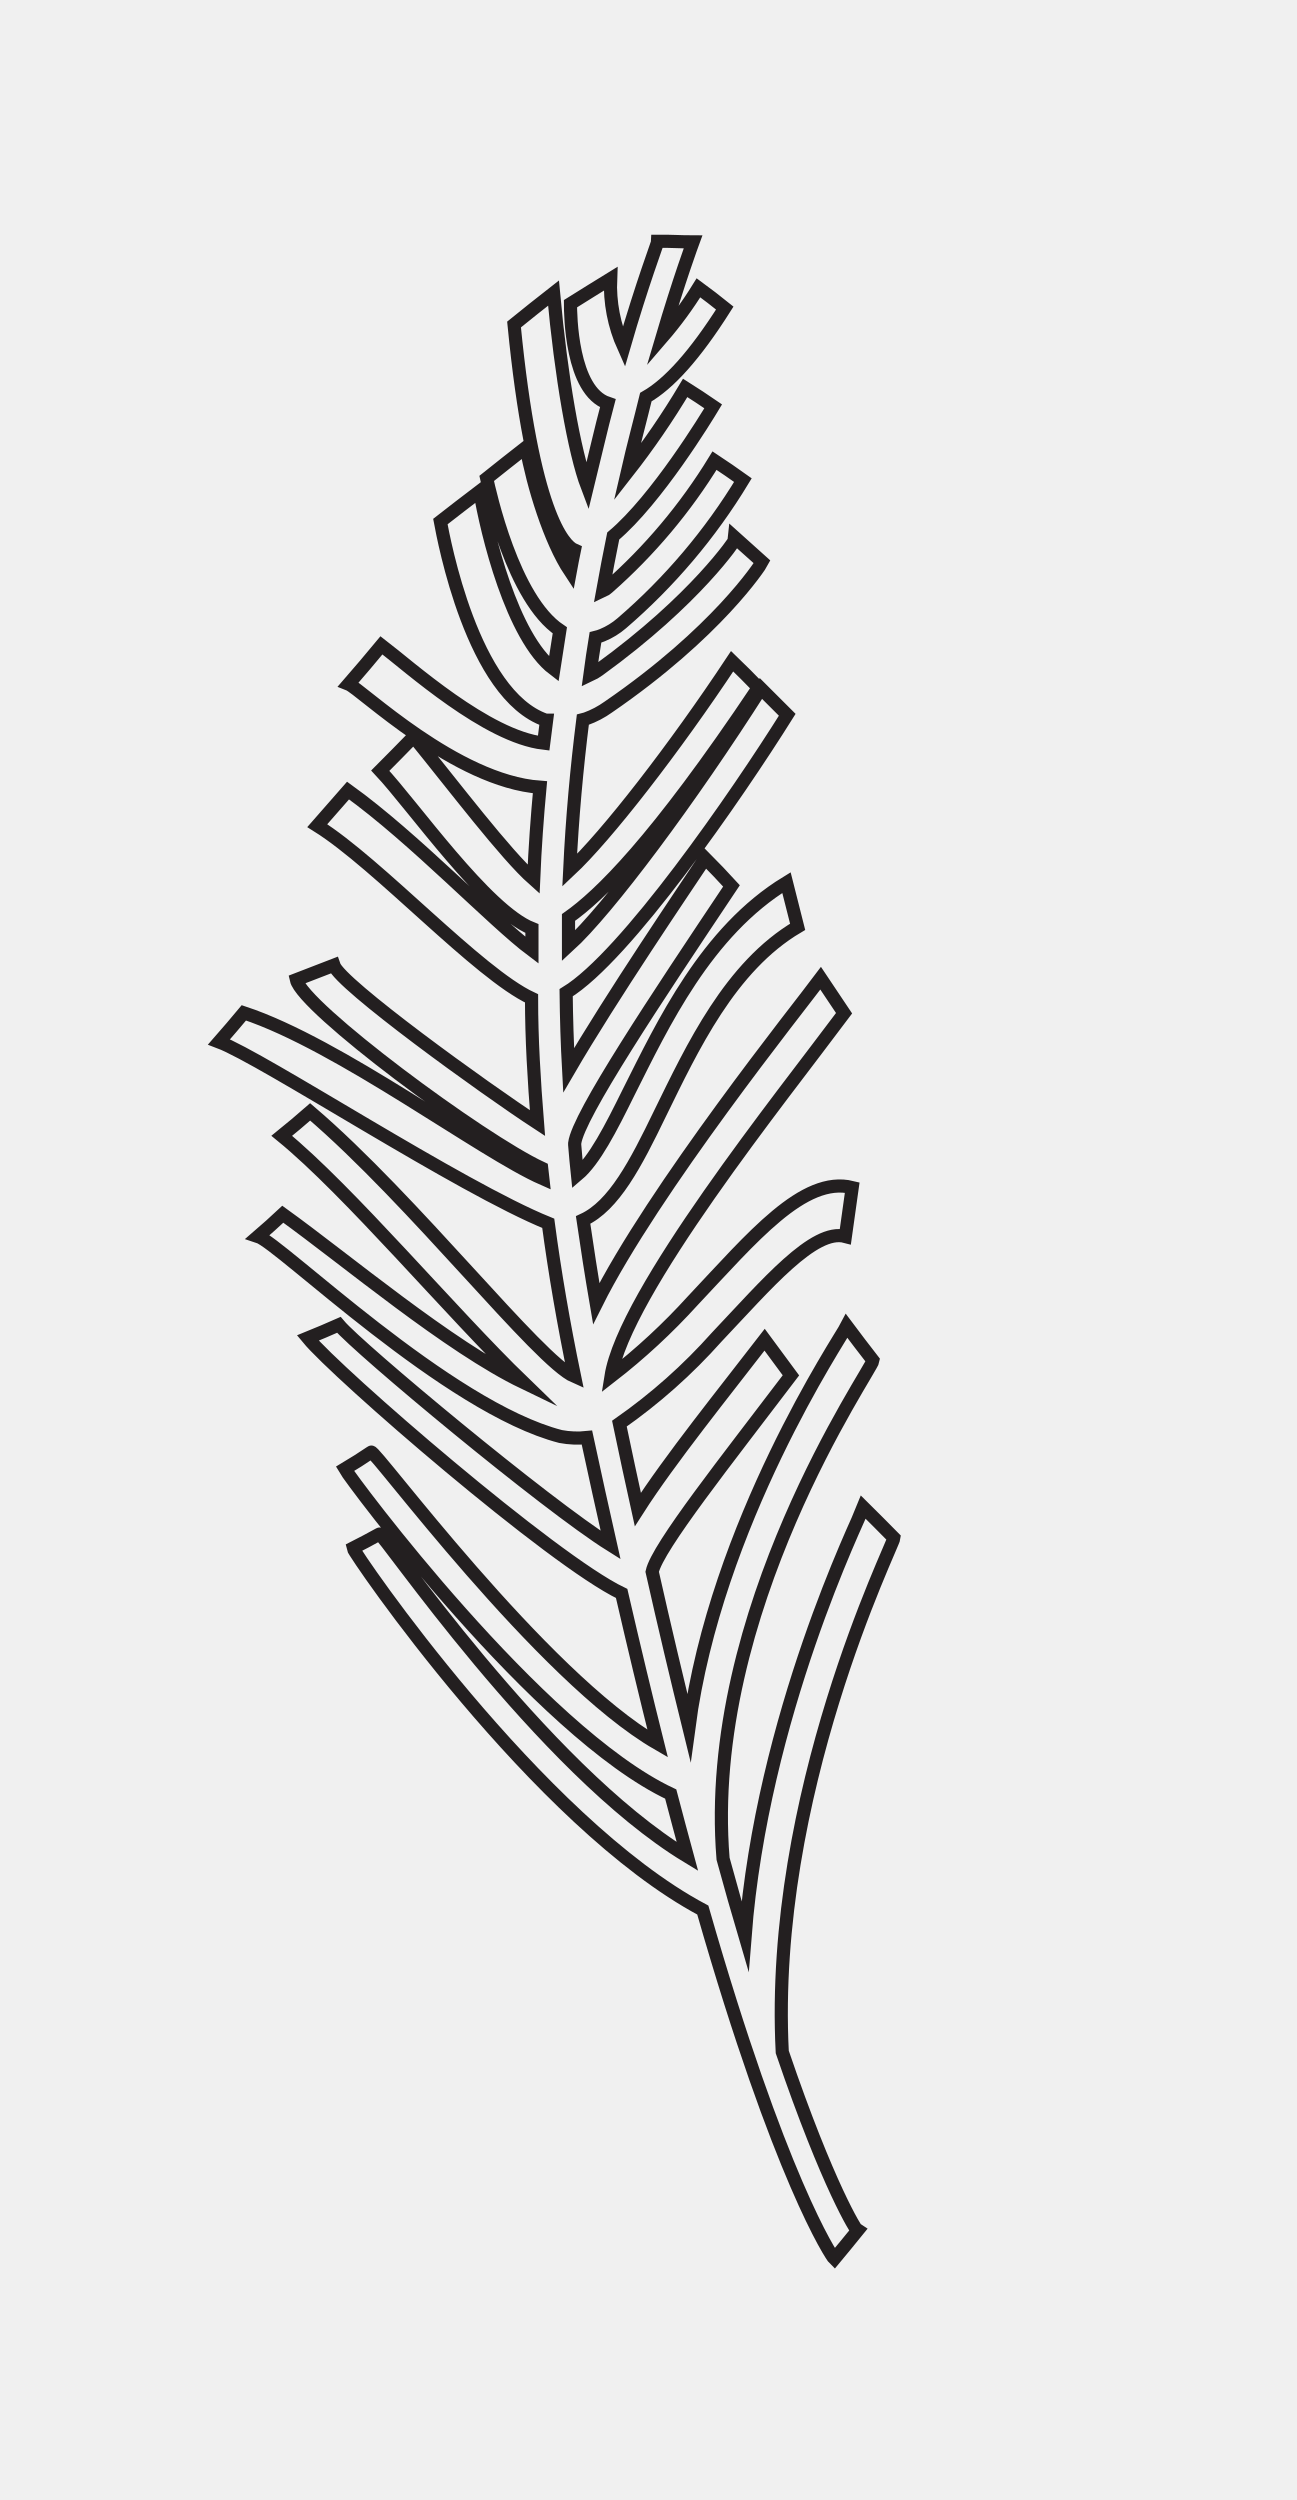
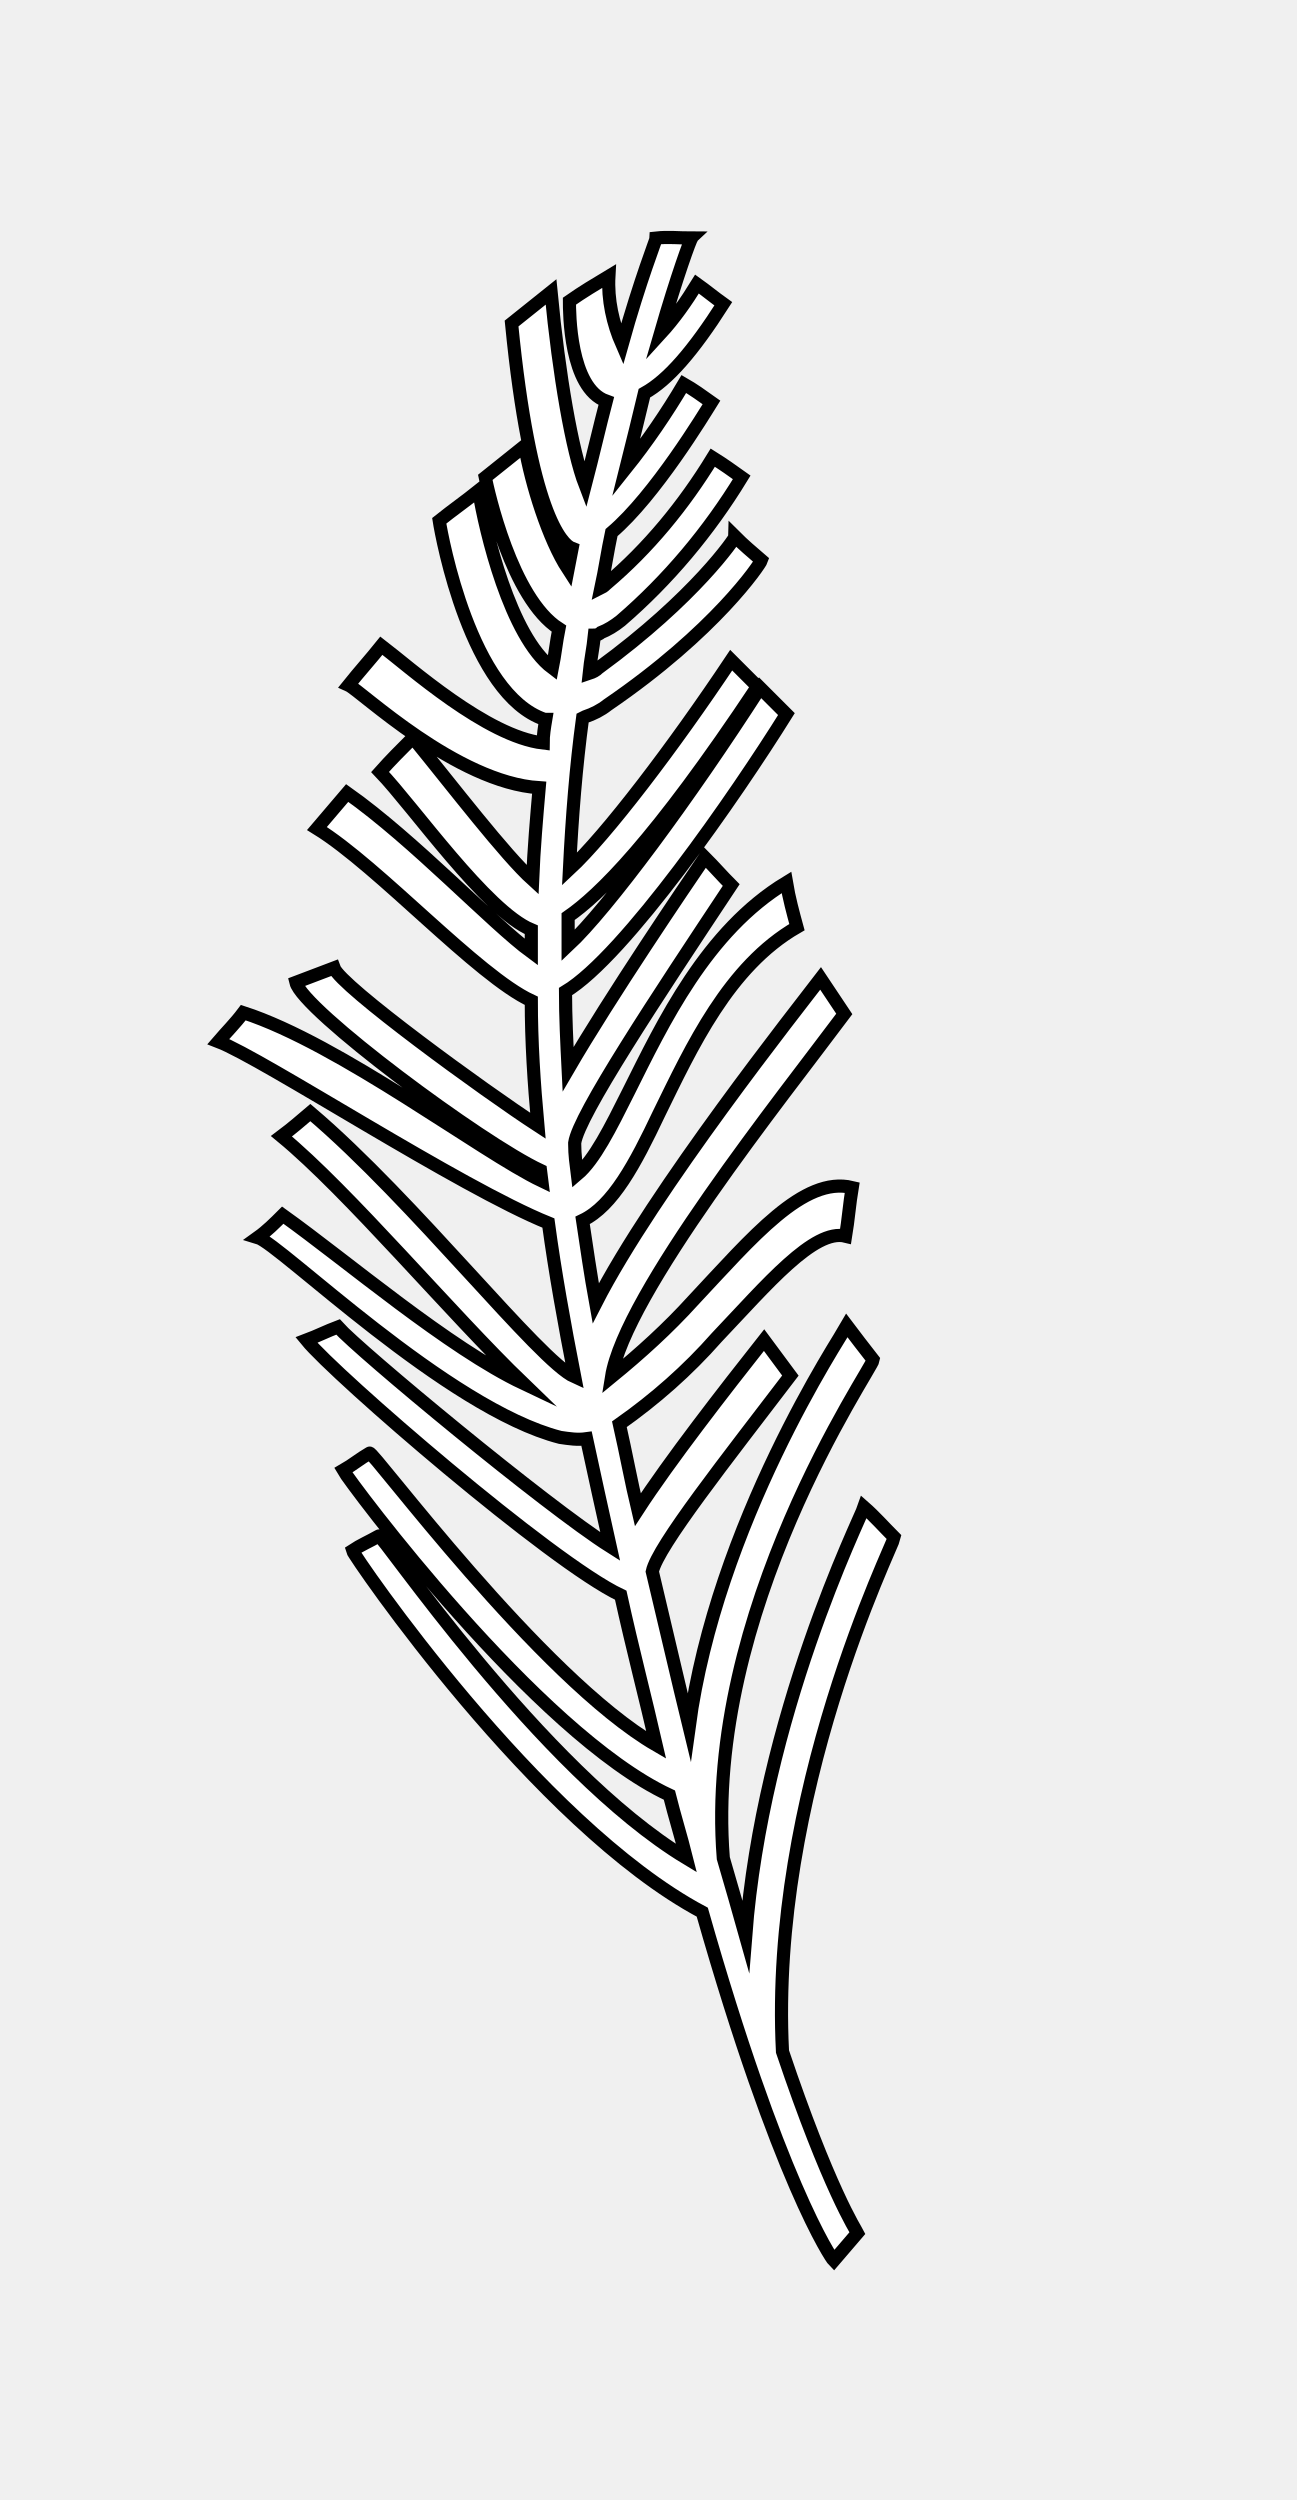
- <svg xmlns="http://www.w3.org/2000/svg" id="Layer_1" data-name="Layer 1" viewBox="0 0 98.58 190.06">
-   <defs>
-     <style>.cls-1{fill:none;stroke:#231f20;stroke-miterlimit:10;}</style>
-   </defs>
-   <path class="cls-1" d="M59.47,156c-1-19.61,8.43-38.51,8.49-39.08-.77-.78-1.54-1.56-2.32-2.33-.34.92-7.69,15.8-9,32.61-.54-1.83-1.1-3.8-1.67-5.89-1.54-18.85,11.3-37.17,11.4-37.88-.68-.88-1.36-1.76-2-2.62-.47.92-9.94,15-12,30.51-.9-3.66-1.84-7.6-2.79-11.83.4-1.87,5.73-8.57,10.55-14.93l-2-2.71c-2.95,3.83-7.25,9.17-9.64,12.91-.47-2.11-.93-4.3-1.4-6.53a42.44,42.44,0,0,0,7.4-6.58c3.79-4,7.39-8.29,9.78-7.65.18-1.24.35-2.48.52-3.72-3.71-.92-7.61,3.82-12.12,8.6a48.65,48.65,0,0,1-6.22,5.76c1-6.35,13-21.27,17.72-27.61l-1.78-2.66c-1.56,2.1-12.74,16.07-17.06,24.73-.37-2.16-.7-4.29-1-6.35,2.34-1.08,4-4.27,5.84-8.08,2.48-5.06,5.34-11.18,10.47-14.21-.28-1.12-.57-2.25-.85-3.36-6.1,3.73-9.38,10.73-12,15.94-1.37,2.78-2.6,5.18-3.89,6.27-.08-.76-.15-1.51-.21-2.27,0,0,0-.08,0-.13.26-2.09,6.2-11,11.92-19.56-.66-.72-1.32-1.42-2-2.1-1.48,2.23-7.15,10.57-10.38,16.12-.11-2-.17-4-.19-5.9C47.55,72.73,56,60.49,59.85,54.34c-.67-.68-1.34-1.35-2-2-5.36,8.43-11.63,16.84-14.63,19.57,0-.72,0-1.45,0-2.16,2.32-1.64,6.51-5.62,14.44-17.48-.66-.68-1.31-1.34-2-2-4.38,6.62-9.54,13.27-12.35,15.9.19-4,.54-7.79,1-11.46l.23-.06a7.06,7.06,0,0,0,1.71-.9C54.48,48.1,57.8,43,57.94,42.72c-.68-.61-1.36-1.21-2-1.79,0,.07-3,4.63-10.42,10a4.13,4.13,0,0,1-.68.4c.13-1,.28-1.93.43-2.87a3.5,3.5,0,0,0,.52-.17,5.39,5.39,0,0,0,1.48-.91A45.23,45.23,0,0,0,56.48,36.5c-.72-.52-1.44-1-2.16-1.48a42.15,42.15,0,0,1-8.11,9.65,1.47,1.47,0,0,1-.39.26c.26-1.43.52-2.83.8-4.18,3.3-2.78,7.12-9.06,7.6-9.86-.71-.49-1.42-.95-2.13-1.4a61.42,61.42,0,0,1-4.41,6.43c.47-2.05,1-4,1.42-5.73,1.75-1,3.72-3.17,6-6.77-.66-.53-1.33-1.05-2-1.54a29.41,29.41,0,0,1-2.77,3.78c1.32-4.47,2.32-7.16,2.36-7.27-.89,0-1.79-.06-2.68-.05,0,.11-1.16,3.12-2.59,8.06a11.5,11.5,0,0,1-1-5.21c-1,.61-2,1.25-3.05,1.9,0,.77.05,6.63,2.84,7.57-.52,1.94-1,4.08-1.56,6.35-1-2.63-2-8.44-2.57-14.73-1,.78-2,1.58-3,2.39,1.4,14.31,3.78,16.8,4.59,17.15-.11.54-.22,1.08-.32,1.63C41.8,41.11,40.52,36.91,40,34c-1,.78-2,1.57-3,2.37.22,1,2,9.17,5.56,11.55-.16,1-.31,1.95-.46,2.95C38.92,48.46,37,40.49,36.48,37.34c-1,.76-2,1.53-3,2.31.25,1.33,2.43,13.18,8,15.1l.07,0c-.08.58-.15,1.16-.22,1.75C37,56,31.11,50.67,29,49.06c-.83,1-1.67,2-2.5,2.95.92.36,8.15,7.38,14.55,7.84-.21,2.27-.38,4.59-.48,7-2.13-1.89-6-7-9.12-10.84-.85.87-1.69,1.73-2.54,2.58,2.47,2.63,8.06,10.63,11.53,12,0,.55,0,1.1,0,1.65C37.45,70,31.51,63.73,26.46,60.1l-2.34,2.67C28.79,65.69,36.34,74,40.41,75.9c0,3.07.19,6.22.45,9.48-4-2.61-15-10.55-15.48-12l-2.85,1.1C23,76.6,36.59,86.68,41.18,88.81l.09.8C36.6,87.56,25.85,79.42,18.54,77c-.63.76-1.26,1.49-1.89,2.21C20,80.47,35,90.3,41.68,93q.74,5.57,2,11.65c-2.73-1.18-12.22-13.39-20.1-20.12-.72.63-1.44,1.24-2.16,1.82,5.13,4.19,12.9,13.46,18.37,18.75-5.68-2.74-13.43-9.29-18.29-12.79-.62.58-1.25,1.15-1.88,1.69,1.68.54,14.41,13,23,15.21a6.93,6.93,0,0,0,2,.08q.91,4.23,1.8,8.17c-4.92-3.08-19.15-14.94-20.66-16.74-.79.35-1.57.68-2.36,1,2.23,2.71,18.6,16.91,23.86,19.42q1.41,6.11,2.74,11.42C41.17,127.46,28.35,110,28.22,110.4c-.66.45-1.33.87-2,1.27.49.87,14.72,20,24.77,24.72.43,1.64.86,3.24,1.27,4.75-11.1-6.73-23.3-24.89-23.42-24.51-.68.38-1.35.73-2,1.06.07.41,14,20.82,26.59,27.52,5.85,20.42,9.8,26.33,10,26.52.58-.7,1.17-1.41,1.75-2.13C65.12,169.57,63,166.36,59.47,156Z" />
+ <svg xmlns="http://www.w3.org/2000/svg" version="1.1" id="Layer_1" x="0px" y="0px" viewBox="0 0 98.6 190.1" style="enable-background:new 0 0 98.6 190.1;" xml:space="preserve">
+   <style type="text/css">
+ 	.st0{fill:#FFFFFF;stroke:#000000;stroke-miterlimit:10;}
+ </style>
+   <path class="st0" d="M59.5,156c-1-19.6,8.4-38.5,8.5-39.1c-0.8-0.8-1.5-1.6-2.3-2.3c-0.3,0.9-7.7,15.8-9,32.6  c-0.5-1.8-1.1-3.8-1.7-5.9c-1.5-18.8,11.3-37.2,11.4-37.9c-0.7-0.9-1.4-1.8-2-2.6c-0.5,0.9-9.9,15-12,30.5  c-0.9-3.7-1.8-7.6-2.8-11.8c0.4-1.9,5.7-8.6,10.5-14.9l-2-2.7c-3,3.8-7.2,9.2-9.6,12.9c-0.5-2.1-0.9-4.3-1.4-6.5  c2.7-1.9,5.2-4.1,7.4-6.6c3.8-4,7.4-8.3,9.8-7.7c0.2-1.2,0.3-2.5,0.5-3.7c-3.7-0.9-7.6,3.8-12.1,8.6c-1.9,2.1-4,4-6.2,5.8  c1-6.3,13-21.3,17.7-27.6l-1.8-2.7c-1.6,2.1-12.7,16.1-17.1,24.7c-0.4-2.2-0.7-4.3-1-6.3c2.3-1.1,4-4.3,5.8-8.1  c2.5-5.1,5.3-11.2,10.5-14.2c-0.3-1.1-0.6-2.2-0.8-3.4c-6.1,3.7-9.4,10.7-12,15.9c-1.4,2.8-2.6,5.2-3.9,6.3  c-0.1-0.8-0.2-1.5-0.2-2.3c0,0,0-0.1,0-0.1c0.3-2.1,6.2-11,11.9-19.6c-0.7-0.7-1.3-1.4-2-2.1c-1.5,2.2-7.2,10.6-10.4,16.1  c-0.1-2-0.2-4-0.2-5.9c4.5-2.7,13-15,16.8-21.1c-0.7-0.7-1.3-1.3-2-2c-5.4,8.4-11.6,16.8-14.6,19.6c0-0.7,0-1.4,0-2.2  c2.3-1.6,6.5-5.6,14.4-17.5c-0.7-0.7-1.3-1.3-2-2c-4.4,6.6-9.5,13.3-12.3,15.9c0.2-4,0.5-7.8,1-11.5l0.2-0.1  c0.6-0.2,1.2-0.5,1.7-0.9c8.2-5.6,11.6-10.7,11.7-11c-0.7-0.6-1.4-1.2-2-1.8c0,0.1-3,4.6-10.4,10c-0.2,0.2-0.4,0.3-0.7,0.4  c0.1-1,0.3-1.9,0.4-2.9c0.2,0,0.4-0.1,0.5-0.2c0.5-0.2,1-0.5,1.5-0.9c3.6-3.1,6.7-6.8,9.2-10.9c-0.7-0.5-1.4-1-2.2-1.5  c-2.2,3.6-4.9,6.9-8.1,9.6c-0.1,0.1-0.2,0.2-0.4,0.3c0.3-1.4,0.5-2.8,0.8-4.2c3.3-2.8,7.1-9.1,7.6-9.9c-0.7-0.5-1.4-1-2.1-1.4  c-1.3,2.2-2.8,4.4-4.4,6.4c0.5-2,1-4,1.4-5.7c1.8-1,3.7-3.2,6-6.8c-0.7-0.5-1.3-1-2-1.5c-0.8,1.3-1.7,2.6-2.8,3.8  c1.3-4.5,2.3-7.2,2.4-7.3c-0.9,0-1.8-0.1-2.7,0c0,0.1-1.2,3.1-2.6,8.1c-0.7-1.6-1.1-3.4-1-5.2c-1,0.6-2,1.2-3,1.9  c0,0.8,0,6.6,2.8,7.6c-0.5,1.9-1,4.1-1.6,6.4c-1-2.6-2-8.4-2.6-14.7c-1,0.8-2,1.6-3,2.4c1.4,14.3,3.8,16.8,4.6,17.1  c-0.1,0.5-0.2,1.1-0.3,1.6c-1.5-2.3-2.8-6.5-3.3-9.4c-1,0.8-2,1.6-3,2.4c0.2,1,2,9.2,5.6,11.5c-0.2,1-0.3,2-0.5,3  c-3.2-2.4-5.1-10.4-5.6-13.5c-1,0.8-2,1.5-3,2.3c0.2,1.3,2.4,13.2,8,15.1h0.1c-0.1,0.6-0.2,1.2-0.2,1.8C37,56,31.1,50.7,29,49.1  c-0.8,1-1.7,2-2.5,3c0.9,0.4,8.2,7.4,14.5,7.8c-0.2,2.3-0.4,4.6-0.5,7c-2.1-1.9-6-7-9.1-10.8c-0.9,0.9-1.7,1.7-2.5,2.6  c2.5,2.6,8.1,10.6,11.5,12c0,0.6,0,1.1,0,1.7c-3-2.2-8.9-8.5-14-12.1l-2.3,2.7c4.7,2.9,12.2,11.2,16.3,13.1c0,3.1,0.2,6.2,0.5,9.5  c-4-2.6-15-10.6-15.5-12l-2.9,1.1c0.5,2.1,14.1,12.2,18.6,14.3l0.1,0.8C36.6,87.6,25.9,79.4,18.5,77c-0.6,0.8-1.3,1.5-1.9,2.2  C20,80.5,35,90.3,41.7,93c0.5,3.7,1.2,7.6,2,11.7c-2.7-1.2-12.2-13.4-20.1-20.1c-0.7,0.6-1.4,1.2-2.2,1.8  c5.1,4.2,12.9,13.5,18.4,18.8c-5.7-2.7-13.4-9.3-18.3-12.8c-0.6,0.6-1.2,1.2-1.9,1.7c1.7,0.5,14.4,13,23,15.2c0.7,0.1,1.3,0.2,2,0.1  c0.6,2.8,1.2,5.5,1.8,8.2c-4.9-3.1-19.1-14.9-20.7-16.7c-0.8,0.3-1.6,0.7-2.4,1c2.2,2.7,18.6,16.9,23.9,19.4  c0.9,4.1,1.9,7.9,2.7,11.4c-8.8-5.1-21.7-22.6-21.8-22.2c-0.7,0.4-1.3,0.9-2,1.3c0.5,0.9,14.7,20,24.8,24.7c0.4,1.6,0.9,3.2,1.3,4.8  c-11.1-6.7-23.3-24.9-23.4-24.5c-0.7,0.4-1.4,0.7-2,1.1c0.1,0.4,14,20.8,26.6,27.5c5.8,20.4,9.8,26.3,10,26.5  c0.6-0.7,1.2-1.4,1.8-2.1C65.1,169.6,63,166.4,59.5,156z" />
</svg>
